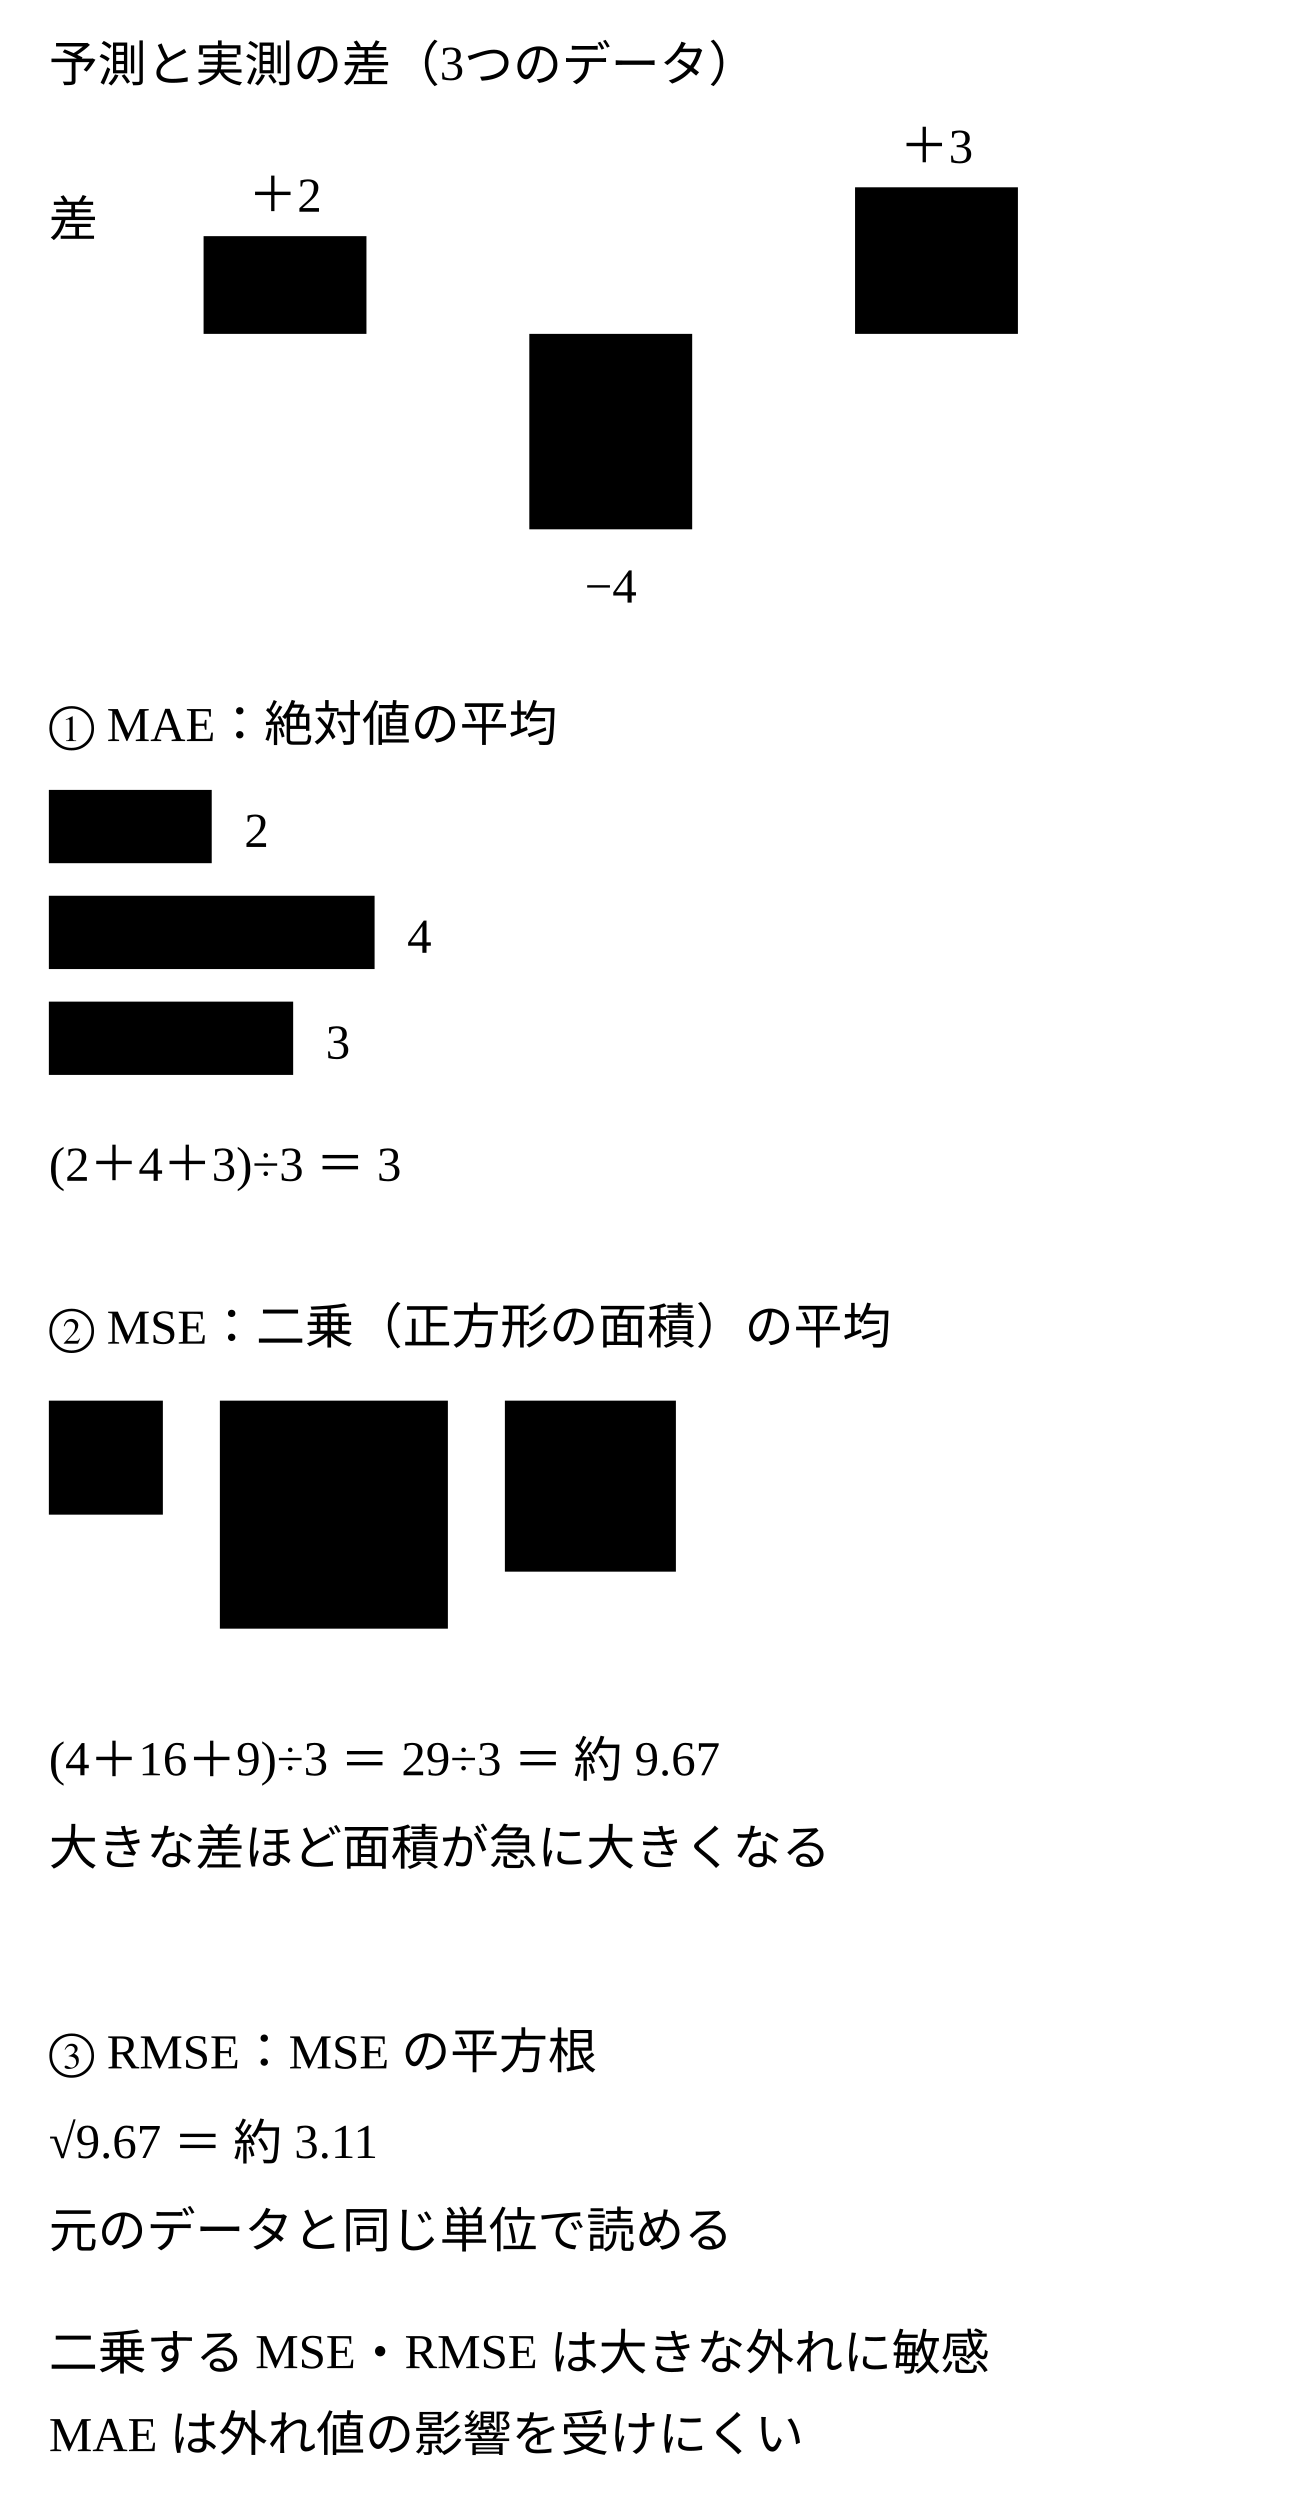
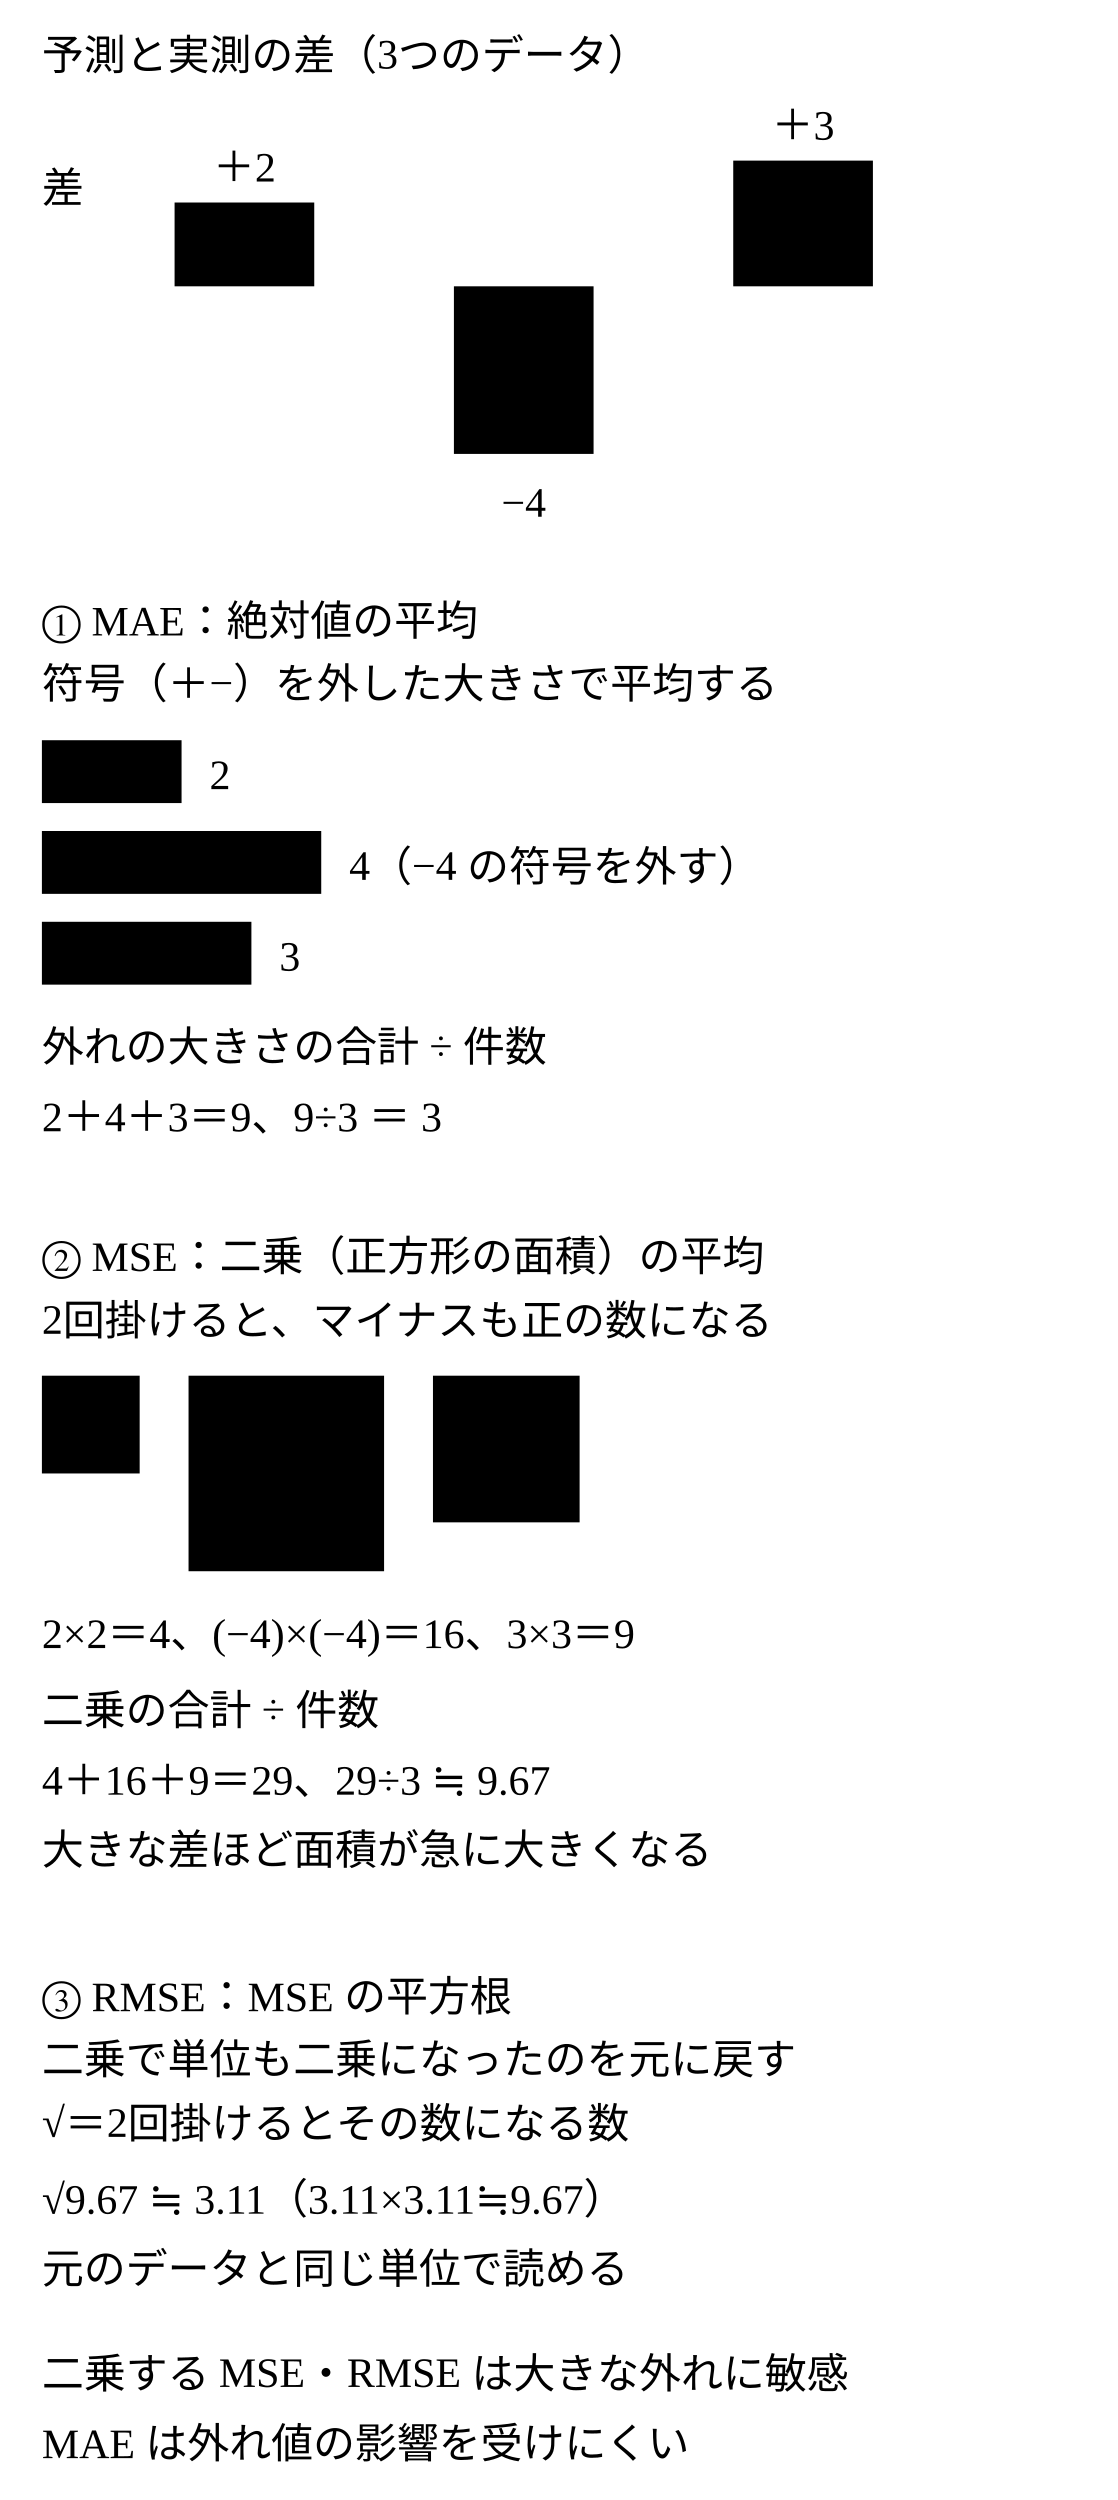
- <svg xmlns="http://www.w3.org/2000/svg" viewBox="0 0 320 614" role="img" aria-labelledby="fig-g-regression-metrics-t fig-g-regression-metrics-d">
+ <svg xmlns="http://www.w3.org/2000/svg" viewBox="0 0 320 716" role="img" aria-labelledby="fig-g-regression-metrics-t fig-g-regression-metrics-d">
  <text x="12" y="20" class="tb">予測と実測の差（3つのデータ）</text>
  <line x1="24" y1="82" x2="300" y2="82" class="l sm w1" />
  <text x="12" y="58" class="tm">差</text>
  <rect x="50" y="58" width="40" height="24" class="fas sa" stroke-width="1.5" />
  <text x="70" y="52" class="tb" text-anchor="middle">＋2</text>
  <rect x="130" y="82" width="40" height="48" class="fwn swn" stroke-width="1.5" />
  <text x="150" y="148" class="tb" text-anchor="middle">−4</text>
  <rect x="210" y="46" width="40" height="36" class="fas sa" stroke-width="1.5" />
  <text x="230" y="40" class="tb" text-anchor="middle">＋3</text>
  <line x1="12" y1="158" x2="308" y2="158" class="l sb w1" />
  <text x="12" y="182" class="tb">① MAE：絶対値の平均</text>
-   <rect x="12" y="194" width="40" height="18" class="fas sa" stroke-width="1.5" />
-   <text x="60" y="208" class="tb">2</text>
-   <rect x="12" y="220" width="80" height="18" class="fas sa" stroke-width="1.5" />
-   <text x="100" y="234" class="tb">4</text>
-   <rect x="12" y="246" width="60" height="18" class="fas sa" stroke-width="1.5" />
-   <text x="80" y="260" class="tb">3</text>
-   <text x="12" y="290" class="tb ta">(2＋4＋3)÷3 ＝ 3</text>
-   <line x1="12" y1="306" x2="308" y2="306" class="l sb w1" />
-   <text x="12" y="330" class="tb">② MSE：二乗（正方形の面積）の平均</text>
-   <rect x="12" y="344" width="28" height="28" class="fwn swn" stroke-width="1.5" />
-   <text x="26" y="363" class="tb" text-anchor="middle">4</text>
-   <rect x="54" y="344" width="56" height="56" class="fwn swn" stroke-width="1.5" />
-   <text x="82" y="377" class="tb" text-anchor="middle">16</text>
-   <rect x="124" y="344" width="42" height="42" class="fwn swn" stroke-width="1.5" />
-   <text x="145" y="370" class="tb" text-anchor="middle">9</text>
-   <text x="12" y="436" class="tb twn">(4＋16＋9)÷3 ＝ 29÷3 ＝ 約 9.67</text>
-   <text x="12" y="458" class="tm">大きな差ほど面積が急に大きくなる</text>
-   <line x1="12" y1="484" x2="308" y2="484" class="l sb w1" />
-   <text x="12" y="508" class="tb">③ RMSE：MSE の平方根</text>
-   <text x="12" y="530" class="tb tok">√9.67 ＝ 約 3.11</text>
-   <text x="12" y="552" class="tm">元のデータと同じ単位で読める</text>
-   <text x="12" y="582" class="tb">二乗する MSE・RMSE は大きな外れに敏感</text>
-   <text x="12" y="602" class="tb">MAE は外れ値の影響を受けにくい</text>
+   <text x="12" y="200" class="tm">符号（＋−）を外した大きさで平均する</text>
+   <rect x="12" y="212" width="40" height="18" class="fas sa" stroke-width="1.5" />
+   <text x="60" y="226" class="tb">2</text>
+   <rect x="12" y="238" width="80" height="18" class="fas sa" stroke-width="1.5" />
+   <text x="100" y="252" class="tb">4（−4 の符号を外す）</text>
+   <rect x="12" y="264" width="60" height="18" class="fas sa" stroke-width="1.5" />
+   <text x="80" y="278" class="tb">3</text>
+   <text x="12" y="304">外れの大きさの合計 ÷ 件数</text>
+   <text x="12" y="324" class="tb ta">2＋4＋3＝9、9÷3 ＝ 3</text>
+   <line x1="12" y1="340" x2="308" y2="340" class="l sb w1" />
+   <text x="12" y="364" class="tb">② MSE：二乗（正方形の面積）の平均</text>
+   <text x="12" y="382" class="tm">2回掛けると、マイナスも正の数になる</text>
+   <rect x="12" y="394" width="28" height="28" class="fwn swn" stroke-width="1.5" />
+   <text x="26" y="413" class="tb" text-anchor="middle">4</text>
+   <rect x="54" y="394" width="56" height="56" class="fwn swn" stroke-width="1.5" />
+   <text x="82" y="427" class="tb" text-anchor="middle">16</text>
+   <rect x="124" y="394" width="42" height="42" class="fwn swn" stroke-width="1.5" />
+   <text x="145" y="420" class="tb" text-anchor="middle">9</text>
+   <text x="12" y="472" class="tm">2×2＝4、(−4)×(−4)＝16、3×3＝9</text>
+   <text x="12" y="494">二乗の合計 ÷ 件数</text>
+   <text x="12" y="514" class="tb twn">4＋16＋9＝29、29÷3 ≒ 9.67</text>
+   <text x="12" y="534" class="tm">大きな差ほど面積が急に大きくなる</text>
+   <line x1="12" y1="552" x2="308" y2="552" class="l sb w1" />
+   <text x="12" y="576" class="tb">③ RMSE：MSE の平方根</text>
+   <text x="12" y="594" class="tm">二乗で単位も二乗になったのを元に戻す</text>
+   <text x="12" y="612" class="tm">√＝2回掛けるとその数になる数</text>
+   <text x="12" y="634" class="tb tok">√9.67 ≒ 3.11（3.11×3.11≒9.67）</text>
+   <text x="12" y="654" class="tm">元のデータと同じ単位で読める</text>
+   <text x="12" y="684" class="tb">二乗する MSE・RMSE は大きな外れに敏感</text>
+   <text x="12" y="704" class="tb">MAE は外れ値の影響を受けにくい</text>
</svg>
